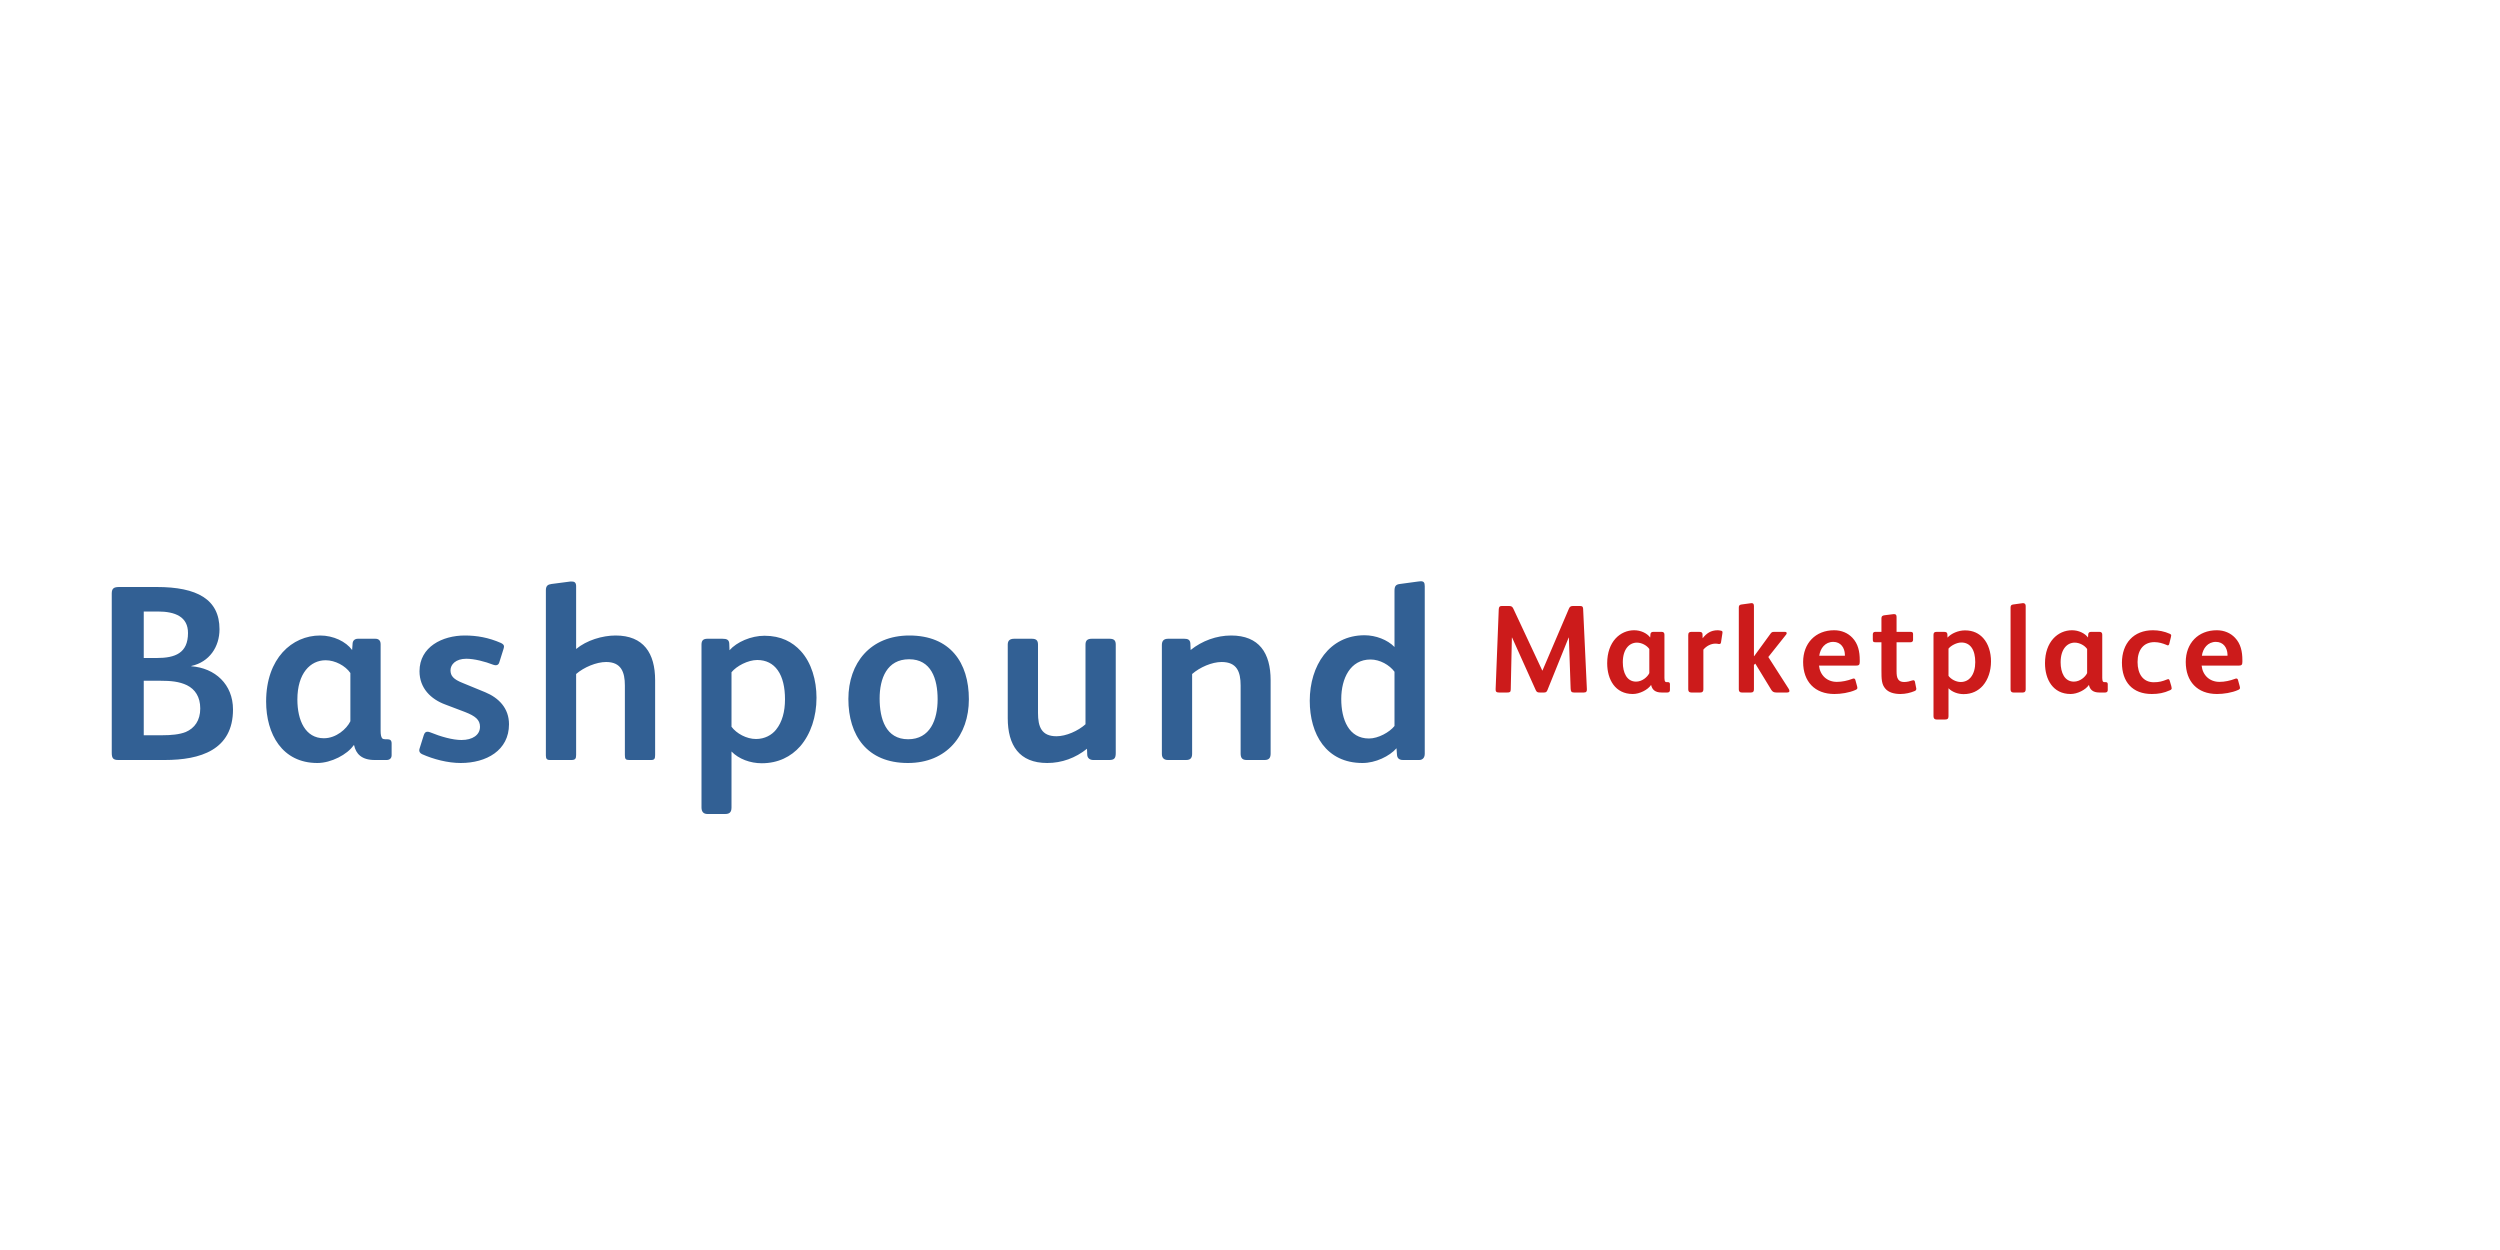
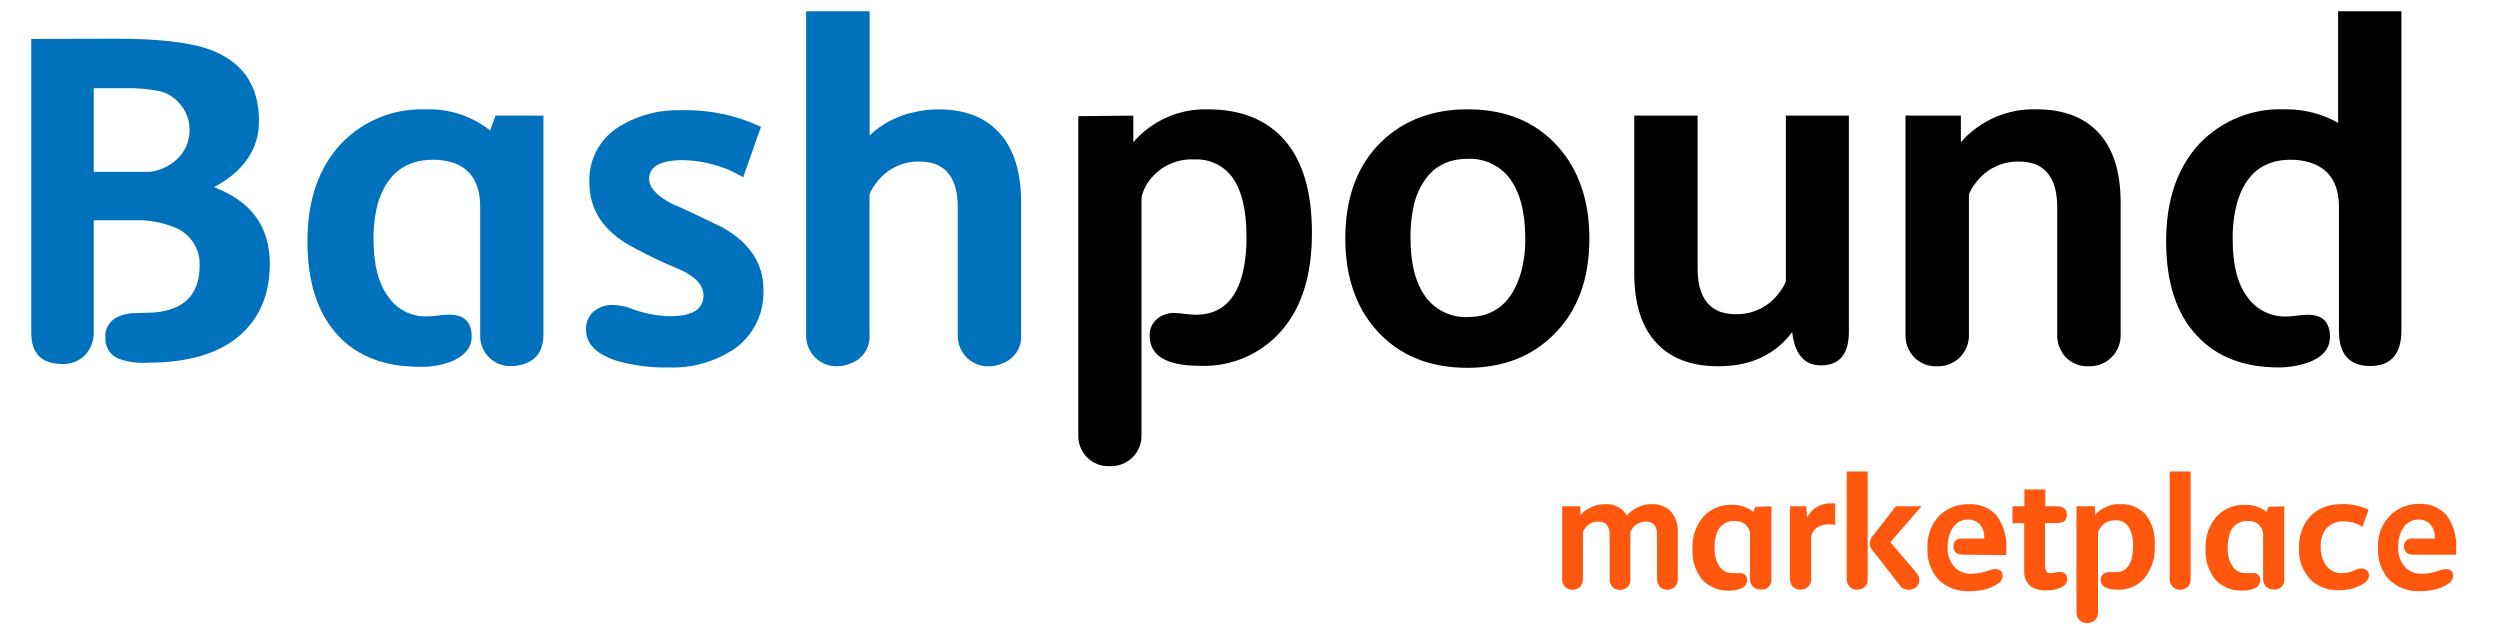
- <svg xmlns="http://www.w3.org/2000/svg" version="1.1" width="400" height="200" style="">
-   <path fill="#326094" d="M37.28,113.52c0,6.48-5.24,8.08-10.92,8.08l-7.44,0c-0.84,0-1.04-0.32-1.04-1.16l0-25.48c0-0.84,0.36-1.04,1.2-1.04l6,0c6.44,0,10.04,1.96,10.04,6.76c0,2.8-1.6,5.24-4.52,5.88l0,0.04c3.8,0.28,6.68,2.88,6.68,6.92z M30.08,101.28c0-2.6-2.04-3.44-4.84-3.44l-2.24,0l0,7.44l2.08,0c2.92,0,5-0.76,5-4z M32.04,113.36c0-1.88-0.84-3.08-2.12-3.72c-1.24-0.6-2.6-0.72-4.28-0.72l-2.64,0l0,8.72l2.96,0c1.4,0,2.76-0.12,3.76-0.52c1.4-0.6,2.32-1.84,2.32-3.76z M62.66,120.84c0,0.48-0.32,0.76-0.8,0.76l-1.92,0c-2.08,0-3-1-3.28-2.36l-0.08,0c-1,1.48-3.6,2.84-5.8,2.84c-5.64,0-8.2-4.64-8.2-9.84c0-6.92,4.16-10.56,8.64-10.56c2.12,0,4.12,0.96,5.12,2.32l0.08-1.08c0.04-0.44,0.36-0.72,0.84-0.72l2.8,0c0.52,0,0.84,0.28,0.84,0.88l0,13.88c0,0.56,0.08,0.96,0.24,1.16c0.12,0.12,0.28,0.16,0.48,0.16l0.32,0c0.48,0,0.72,0.16,0.72,0.68l0,1.88z M56.06,115.4l0-7.72c-0.8-1.16-2.44-2.04-3.96-2.04c-2.44,0-4.52,2.08-4.52,6.28c0,3.36,1.28,6.2,4.24,6.2c1.96,0,3.64-1.48,4.24-2.72z M81.44,115.88c0,4.2-3.64,6.2-7.72,6.2c-2.08,0-4.36-0.6-6.16-1.4c-0.36-0.16-0.48-0.4-0.48-0.64c0-0.12,0.04-0.24,0.08-0.36l0.64-2.04c0.12-0.4,0.32-0.56,0.56-0.56c0.12,0,0.24,0,0.44,0.08c1.76,0.72,3.64,1.24,5.04,1.24c1.76,0,2.96-0.8,2.96-2.12c0-1.12-0.76-1.72-2.4-2.36l-3.16-1.2c-2.28-0.84-4.12-2.6-4.12-5.32c0-3.92,3.68-5.72,7.24-5.72c1.92,0,3.8,0.32,5.8,1.2c0.32,0.16,0.48,0.32,0.48,0.56c0,0.12-0.04,0.24-0.08,0.4l-0.68,2.16c-0.08,0.28-0.28,0.44-0.56,0.44c-0.12,0-0.28-0.04-0.4-0.08c-1.32-0.52-3.04-0.96-4.32-0.96c-1.68,0-2.52,0.92-2.52,1.84c0,0.88,0.44,1.44,1.96,2.04l3.6,1.48c2.12,0.88,3.8,2.52,3.8,5.12z M104.82,120.8c0,0.6-0.12,0.8-0.64,0.8l-3.52,0c-0.56,0-0.68-0.16-0.68-0.8l0-11.12c0-2.16-0.6-3.76-3-3.76c-1.56,0-3.56,0.84-4.8,1.92l0,12.96c0,0.6-0.16,0.8-0.76,0.8l-3.44,0c-0.48,0-0.64-0.2-0.64-0.72l0-26.44c0-0.72,0.32-0.92,0.88-1l2.76-0.36c0.16-0.04,0.36-0.04,0.52-0.04c0.44,0,0.68,0.2,0.68,0.76l0,10.04c1.68-1.4,4.2-2.16,6.32-2.16c4.48,0,6.32,2.84,6.32,7.16l0,11.96z M130.64,111.64c0,3.04-0.92,5.8-2.6,7.76c-1.48,1.68-3.56,2.72-6.16,2.72c-1.84,0-3.68-0.68-4.84-1.88l0,8.96c0,0.8-0.36,1.04-1.04,1.04l-2.8,0c-0.64,0-0.96-0.36-0.96-1.04l0-26.08c0-0.68,0.32-0.92,0.96-0.92l2.4,0c0.68,0,1.04,0.16,1.08,0.76l0.04,1.08c1.16-1.32,3.44-2.32,5.6-2.32c2.64,0,4.48,1,5.8,2.44c1.72,1.88,2.52,4.68,2.52,7.48z M125.6,111.88c0-1.88-0.36-3.52-1.16-4.64c-0.76-1.08-1.88-1.64-3.28-1.64c-1.48,0-3.32,0.96-4.12,1.96l0,8.72c0.8,1.08,2.4,1.96,3.92,1.96c1.4,0,2.52-0.64,3.2-1.48c1-1.24,1.44-2.92,1.44-4.88z M155.02,111.88c0,5.76-3.52,10.2-9.76,10.2c-6.52,0-9.52-4.4-9.52-10.24c0-5.76,3.52-10.16,9.76-10.16c6.52,0,9.52,4.32,9.52,10.2z M150.02,111.88c0-3.28-1.04-6.4-4.56-6.4c-3.56,0-4.72,3.08-4.72,6.28c0,3.28,1,6.52,4.56,6.52c3.52,0,4.72-3.12,4.72-6.4z M178.52,120.48c0,0.84-0.24,1.12-1.04,1.12l-2.56,0c-0.52,0-0.92-0.28-0.96-0.8l-0.04-1c-1.84,1.48-4.04,2.28-6.36,2.28c-4.48,0-6.32-2.84-6.32-7.16l0-11.8c0-0.68,0.4-0.92,1.04-0.92l2.8,0c0.64,0,1,0.2,1,0.92l0,10.96c0,2.2,0.56,3.72,2.96,3.72c1.52,0,3.44-0.84,4.64-1.92l0-12.76c0-0.68,0.36-0.92,1-0.92l2.84,0c0.64,0,1,0.2,1,0.92l0,17.36z M203.3,120.56c0,0.68-0.24,1.04-0.96,1.04l-2.88,0c-0.72,0-0.96-0.36-0.96-1.04l0-10.88c0-2.2-0.6-3.76-3.04-3.76c-1.56,0-3.48,0.84-4.72,1.92l0,12.76c0,0.68-0.28,1-0.96,1l-2.92,0c-0.6,0-0.96-0.32-0.96-0.96l0-17.44c0-0.64,0.28-1,1-1l2.6,0c0.56,0,0.92,0.16,0.96,0.76l0.04,1.04c1.84-1.48,4.16-2.32,6.48-2.32c4.48,0,6.32,2.8,6.32,7.16l0,11.72z M227.96,120.6c0,0.68-0.4,1-0.88,1l-2.6,0c-0.64,0-0.92-0.32-0.96-0.8l-0.08-1.08c-1.12,1.28-3.36,2.36-5.44,2.36c-5.8,0-8.44-4.6-8.44-9.96c0-5.6,3.12-10.48,8.76-10.48c1.8,0,3.68,0.72,4.8,1.88l0-9c0-0.72,0.2-1,0.84-1.08l2.96-0.4c0.04,0,0.36-0.04,0.4-0.04c0.48,0,0.64,0.2,0.64,0.8l0,26.8z M223.12,116.16l0-8.68c-0.8-1.08-2.32-1.96-3.84-1.96c-3.24,0-4.68,3.04-4.68,6.32s1.2,6.32,4.44,6.32c1.48,0,3.28-1,4.08-2z" />
-   <path fill="#cc1b1b" d="M253.9,110.26c0.02,0.34-0.08,0.54-0.46,0.54l-1.62,0c-0.42,0-0.5-0.2-0.52-0.66l-0.28-8.12l-0.04,0l-3.4,8.42c-0.12,0.32-0.32,0.36-0.54,0.36l-0.7,0c-0.3,0-0.48-0.06-0.62-0.38l-3.78-8.4l-0.04,0l-0.18,8.28c0,0.44-0.18,0.5-0.54,0.5l-1.36,0c-0.38,0-0.54-0.14-0.52-0.52l0.5-12.78c0.02-0.42,0.16-0.54,0.48-0.54l1.18,0c0.4,0,0.54,0.14,0.68,0.44l4.62,9.88l0.04,0l4.22-9.88c0.12-0.3,0.28-0.44,0.64-0.44l1.18,0c0.32,0,0.44,0.12,0.46,0.44z M267.19,110.42c0,0.24-0.16,0.38-0.4,0.38l-0.96,0c-1.04,0-1.5-0.5-1.64-1.18l-0.04,0c-0.5,0.74-1.8,1.42-2.9,1.42c-2.82,0-4.1-2.32-4.1-4.92c0-3.46,2.08-5.28,4.32-5.28c1.06,0,2.06,0.48,2.56,1.16l0.04-0.54c0.02-0.22,0.18-0.36,0.42-0.36l1.4,0c0.26,0,0.42,0.14,0.42,0.44l0,6.94c0,0.28,0.04,0.48,0.12,0.58c0.06,0.06,0.14,0.08,0.24,0.08l0.16,0c0.24,0,0.36,0.08,0.36,0.34l0,0.94z M263.89,107.7l0-3.86c-0.4-0.58-1.22-1.02-1.98-1.02c-1.22,0-2.26,1.04-2.26,3.14c0,1.68,0.64,3.1,2.12,3.1c0.98,0,1.82-0.74,2.12-1.36z M275.6,101.18c0,0.06,0,0.12-0.02,0.18l-0.22,1.42c-0.02,0.18-0.12,0.26-0.28,0.26l-0.08,0c-0.16-0.04-0.36-0.06-0.54-0.06c-0.68,0-1.42,0.36-1.92,0.96l0,6.36c0,0.32-0.14,0.5-0.48,0.5l-1.46,0c-0.32,0-0.48-0.16-0.48-0.5l0-6.24l0-2.46c0-0.4,0.2-0.5,0.5-0.5l1.28,0c0.32,0,0.5,0.1,0.5,0.38l0.02,0.64c0.62-0.78,1.3-1.28,2.42-1.28c0.16,0,0.38,0.04,0.56,0.08c0.14,0.04,0.2,0.1,0.2,0.26z M286.31,110.56c0,0.18-0.18,0.24-0.38,0.24l-1.72,0c-0.36,0-0.6-0.1-0.8-0.42l-2.56-4.2l-0.22,0.2l0,2.78l0,1.14c0,0.34-0.14,0.5-0.46,0.5l-1.5,0c-0.3,0-0.46-0.18-0.46-0.48l0-13.12c0-0.32,0.12-0.44,0.42-0.48l1.46-0.2c0.06,0,0.1-0.02,0.16-0.02c0.24,0,0.38,0.12,0.38,0.46l0,3.36l0,4.66l0.04,0l2.62-3.6c0.16-0.22,0.28-0.28,0.54-0.28l1.78,0c0.16,0,0.26,0.08,0.26,0.2c0,0.06-0.02,0.14-0.08,0.22l-2.86,3.6l3.24,5.06c0.08,0.12,0.14,0.26,0.14,0.38z M297.56,105.92c0,0.48-0.16,0.58-0.66,0.58l-5.86,0c0.16,1.54,1.28,2.6,2.86,2.6c0.84,0,1.72-0.2,2.46-0.48c0.08-0.02,0.14-0.06,0.22-0.06c0.14,0,0.24,0.08,0.28,0.24l0.28,1.02c0.02,0.1,0.04,0.18,0.04,0.24c0,0.14-0.08,0.24-0.32,0.34c-0.98,0.44-2.32,0.64-3.36,0.64c-3.14,0-5-2-5-5.12c0-3,1.98-5.08,4.96-5.08c1.22,0,2.22,0.46,2.92,1.2c0.92,0.96,1.18,2.22,1.18,3.58l0,0.3z M295.18,104.92l0-0.22c-0.04-1.04-0.64-2-1.86-2c-1.3,0-2.08,1.04-2.24,2.22l4.1,0z M306.61,110.2c0,0.2-0.1,0.3-0.3,0.38c-0.62,0.26-1.44,0.46-2.24,0.46c-1.02,0-1.9-0.26-2.4-0.84c-0.62-0.7-0.64-1.52-0.64-2.98l0-4.46l-0.94,0c-0.38,0-0.44-0.08-0.44-0.5l0-0.76c0-0.24,0.12-0.4,0.36-0.4l1.02,0l0-2.18c0-0.34,0.18-0.44,0.5-0.48l1.44-0.18l0.1,0c0.26,0,0.38,0.14,0.38,0.44l0,2.4l2.26,0c0.24,0,0.38,0.08,0.38,0.34l0,0.94c0,0.24-0.16,0.38-0.4,0.38l-2.24,0l0,4.58c0,0.6,0.04,1.04,0.26,1.36c0.18,0.26,0.46,0.42,0.94,0.42c0.5,0,0.92-0.12,1.28-0.24c0.08-0.02,0.14-0.04,0.2-0.04c0.14,0,0.22,0.08,0.26,0.24l0.2,1c0.02,0.06,0.02,0.08,0.02,0.12z M318.56,105.82c0,1.52-0.46,2.9-1.3,3.88c-0.74,0.84-1.78,1.36-3.08,1.36c-0.92,0-1.84-0.34-2.42-0.94l0,4.48c0,0.4-0.18,0.52-0.52,0.52l-1.4,0c-0.32,0-0.48-0.18-0.48-0.52l0-13.04c0-0.34,0.16-0.46,0.48-0.46l1.2,0c0.34,0,0.52,0.08,0.54,0.38l0.02,0.54c0.58-0.66,1.72-1.16,2.8-1.16c1.32,0,2.24,0.5,2.9,1.22c0.86,0.94,1.26,2.34,1.26,3.74z M316.04,105.94c0-0.94-0.18-1.76-0.58-2.32c-0.38-0.54-0.94-0.82-1.64-0.82c-0.74,0-1.66,0.48-2.06,0.98l0,4.36c0.4,0.54,1.2,0.98,1.96,0.98c0.7,0,1.26-0.32,1.6-0.74c0.5-0.62,0.72-1.46,0.72-2.44z M324.11,110.3c0,0.34-0.16,0.5-0.44,0.5l-1.52,0c-0.28,0-0.46-0.14-0.46-0.48l0-13.12c0-0.34,0.14-0.44,0.4-0.48l1.44-0.2c0.04,0,0.1-0.02,0.14-0.02c0.24,0,0.44,0.12,0.44,0.44l0,13.36z M337.24,110.42c0,0.24-0.16,0.38-0.4,0.38l-0.96,0c-1.04,0-1.5-0.5-1.64-1.18l-0.04,0c-0.5,0.74-1.8,1.42-2.9,1.42c-2.82,0-4.1-2.32-4.1-4.92c0-3.46,2.08-5.28,4.32-5.28c1.06,0,2.06,0.48,2.56,1.16l0.04-0.54c0.02-0.22,0.18-0.36,0.42-0.36l1.4,0c0.26,0,0.42,0.14,0.42,0.44l0,6.94c0,0.28,0.04,0.48,0.12,0.58c0.06,0.06,0.14,0.08,0.24,0.08l0.16,0c0.24,0,0.36,0.08,0.36,0.34l0,0.94z M333.94,107.7l0-3.86c-0.4-0.58-1.22-1.02-1.98-1.02c-1.22,0-2.26,1.04-2.26,3.14c0,1.68,0.64,3.1,2.12,3.1c0.98,0,1.82-0.74,2.12-1.36z M347.47,110.12c0,0.16-0.1,0.24-0.28,0.32c-0.96,0.44-1.84,0.6-2.9,0.6c-3.08,0-4.78-1.92-4.78-5c0-3.1,1.86-5.2,4.96-5.2c0.9,0,1.84,0.18,2.68,0.56c0.16,0.08,0.24,0.12,0.24,0.28c0,0.06-0.02,0.18-0.04,0.24l-0.26,1.06c-0.04,0.18-0.12,0.28-0.24,0.28c-0.06,0-0.14-0.04-0.22-0.08c-0.58-0.24-1.22-0.44-1.92-0.44c-1.72,0-2.7,1.22-2.7,3.18c0,1.92,0.88,3.24,2.6,3.24c0.86,0,1.4-0.16,2.1-0.44c0.06-0.02,0.14-0.06,0.2-0.06c0.12,0,0.2,0.1,0.24,0.24l0.26,0.88c0.04,0.14,0.06,0.26,0.06,0.34z M358.78,105.92c0,0.48-0.16,0.58-0.66,0.58l-5.86,0c0.16,1.54,1.28,2.6,2.86,2.6c0.84,0,1.72-0.2,2.46-0.48c0.08-0.02,0.14-0.06,0.22-0.06c0.14,0,0.24,0.08,0.28,0.24l0.28,1.02c0.02,0.1,0.04,0.18,0.04,0.24c0,0.14-0.08,0.24-0.32,0.34c-0.98,0.44-2.32,0.64-3.36,0.64c-3.14,0-5-2-5-5.12c0-3,1.98-5.08,4.96-5.08c1.22,0,2.22,0.46,2.92,1.2c0.92,0.96,1.18,2.22,1.18,3.58l0,0.3z M356.4,104.92l0-0.22c-0.04-1.04-0.64-2-1.86-2c-1.3,0-2.08,1.04-2.24,2.22l4.1,0z" />
+ <svg xmlns="http://www.w3.org/2000/svg" id="레이어_1" data-name="레이어 1" viewBox="0 0 400 102">
+   <defs>
+     <style>.cls-1{fill:#0071bc;}.cls-2{fill:#ff580e;}</style>
+   </defs>
+   <path class="cls-1" d="M18.33,6.19q10.51,0,15.19,1.73,7.92,2.88,7.92,11.45,0,6.7-7.2,10.58,8.93,3.38,8.93,12.24,0,7.13-4.61,11.3-5,4.54-15,4.54a11.07,11.07,0,0,1-4.61-.65,3.42,3.42,0,0,1-2.09-3.31,3.37,3.37,0,0,1,1.73-3.24,6.2,6.2,0,0,1,3-.72L24.67,50q7.27-.65,7.27-7.49a6.25,6.25,0,0,0-4-6.12,14.87,14.87,0,0,0-6-1.15H15V53a5.23,5.23,0,0,1-1.4,3.82A4.85,4.85,0,0,1,10,58.24q-5,0-5-5v-47ZM15,27.5h9a7.78,7.78,0,0,0,4.57-2.27,6.34,6.34,0,0,0,1.76-4.57,6.06,6.06,0,0,0-1.4-3.85,6,6,0,0,0-3.38-2.23,26.54,26.54,0,0,0-5.72-.47H15Z" />
+   <path class="cls-1" d="M86.95,18.5v35q0,4.32-4.18,5a6.67,6.67,0,0,1-.94.07,4.81,4.81,0,0,1-5-5V33.12q0-5.69-4.46-7.13a10.26,10.26,0,0,0-3.1-.43q-6.63,0-8.78,6.84a21.41,21.41,0,0,0-.72,6q0,6,2.45,9.22a7.19,7.19,0,0,0,6.12,3,15.33,15.33,0,0,0,1.8-.14,15.32,15.32,0,0,1,1.73-.14q3.6,0,3.6,3.53,0,2.38-2.74,3.74a12.69,12.69,0,0,1-5.54,1.08q-8.35,0-13-4.9-5-5.26-5-15.19t5.47-15.7a17.82,17.82,0,0,1,13.46-5.4,15.65,15.65,0,0,1,10.3,3.38l.86-2.38Z" />
+   <path class="cls-1" d="M118.91,28.36a19.57,19.57,0,0,0-9.58-2.74q-5.47,0-5.47,3,0,2.09,3.67,4,2.73,1.15,8,3.74,6.62,3.67,6.62,10a11,11,0,0,1-4.61,9.43,17.72,17.72,0,0,1-10.66,3,28.11,28.11,0,0,1-8-1q-5.11-1.58-5.11-5a3.66,3.66,0,0,1,1.26-3,4.75,4.75,0,0,1,3.13-1,8.86,8.86,0,0,1,2.81.58,18.49,18.49,0,0,0,6.26,1.22q5.33,0,5.33-3.31,0-2.52-4-4.25a73.88,73.88,0,0,1-7.78-3.74q-6.48-3.67-6.48-10.08A10,10,0,0,1,99,20.3a17.91,17.91,0,0,1,10.08-2.66,27.77,27.77,0,0,1,12.67,2.66Z" />
+   <path class="cls-1" d="M139.14,1.8V21.67a14.75,14.75,0,0,1,7.2-3.74,15.73,15.73,0,0,1,3.82-.43q6.77,0,10.22,4.32,3,3.82,3,10.58v21.1a4.53,4.53,0,0,1-3.1,4.68,5.09,5.09,0,0,1-2,.43,4.85,4.85,0,0,1-3.64-1.44,5,5,0,0,1-1.4-3.67V33.12q0-5.54-3.67-6.91a8.17,8.17,0,0,0-2.45-.36,8.34,8.34,0,0,0-7,3.53,6.6,6.6,0,0,0-1,1.73V53.49a4.53,4.53,0,0,1-3.1,4.68,5.08,5.08,0,0,1-2,.43,4.85,4.85,0,0,1-3.64-1.44,5,5,0,0,1-1.4-3.67V1.8Z" />
+   <path d="M181.33,18.5v4.25a15.21,15.21,0,0,1,11.88-5.26q8.06,0,12.38,5t4.32,14.8q0,10.08-4.9,15.66a16.4,16.4,0,0,1-13,5.58q-8.07,0-8.06-4.82a3.31,3.31,0,0,1,1.12-2.63,4.07,4.07,0,0,1,2.77-1,15.38,15.38,0,0,1,1.73.14,15.32,15.32,0,0,0,1.8.14q5.83,0,7.49-6.77a24.44,24.44,0,0,0,.58-5.69q0-6.41-2.3-9.58a7.08,7.08,0,0,0-6-2.81,8.46,8.46,0,0,0-7.56,3.82,6.66,6.66,0,0,0-.94,2.3V69.55a4.85,4.85,0,0,1-1.44,3.64,5,5,0,0,1-3.67,1.4,4.81,4.81,0,0,1-5-5v-51Z" />
+   <path d="M234.83,17.49q9.14,0,14.47,6,5,5.62,5,14.69,0,9.79-5.76,15.41-5.33,5.26-13.75,5.26-9.15,0-14.54-6-5-5.62-5-14.69,0-9.86,5.76-15.48Q226.41,17.49,234.83,17.49Zm0,7.92q-6.41,0-8.5,6.91a22.69,22.69,0,0,0-.65,5.76q0,6.34,2.59,9.65a8,8,0,0,0,6.55,3q6.41,0,8.5-7a19.77,19.77,0,0,0,.72-5.69q0-6.33-2.66-9.72A8,8,0,0,0,234.83,25.41Z" />
+   <path d="M271.62,18.5V43q0,5.55,3.67,6.91a8.13,8.13,0,0,0,2.45.36,8.34,8.34,0,0,0,7-3.53,6.65,6.65,0,0,0,1-1.73V18.5h10.08V53.06q0,5.4-4.46,5.4-4,0-4.61-5.33-4.1,5.47-11.81,5.47-6.34,0-9.79-3.6-3.67-3.81-3.67-11.3V18.5Z" />
+   <path d="M313.74,18.5v4.25a15.45,15.45,0,0,1,12.1-5.26q6.33,0,9.79,3.6,3.67,3.82,3.67,11.3v21.1a4.93,4.93,0,0,1-5.11,5.11,4.82,4.82,0,0,1-3.67-1.44,5.12,5.12,0,0,1-1.37-3.67V33.12q0-5.54-3.67-6.91a8.17,8.17,0,0,0-2.45-.36,8.34,8.34,0,0,0-7,3.53,6.6,6.6,0,0,0-1,1.73V53.49a4.93,4.93,0,0,1-5.11,5.11,4.82,4.82,0,0,1-3.67-1.44,5.11,5.11,0,0,1-1.37-3.67v-35Z" />
+   <path d="M384.23,1.8v51q0,5.76-5,5.76t-5-5.62V33.12q0-5.69-4.68-7.13a10.26,10.26,0,0,0-3.1-.43q-6.48,0-8.5,6.84a21.42,21.42,0,0,0-.72,6q0,6,2.34,9.11a7.32,7.32,0,0,0,6.16,3.13,15.33,15.33,0,0,0,1.8-.14,15.31,15.31,0,0,1,1.73-.14q3.53,0,3.53,3.53t-5.33,4.61a13.93,13.93,0,0,1-2.88.29q-8.28,0-13-5-5-5.26-5-15.19T352,22.89a17.83,17.83,0,0,1,13.46-5.4,17,17,0,0,1,8.64,2.16V1.8Z" />
+   <path class="cls-2" d="M252.85,81v1.44a4.41,4.41,0,0,1,1.46-1.15,5.11,5.11,0,0,1,2.42-.62,3.73,3.73,0,0,1,3.58,1.82,5.17,5.17,0,0,1,2.54-1.63,4.49,4.49,0,0,1,1.32-.19,4.19,4.19,0,0,1,3.1,1.08,4.62,4.62,0,0,1,1.18,3.41v7.51a1.7,1.7,0,0,1-.46,1.22,1.74,1.74,0,0,1-2.4,0,1.71,1.71,0,0,1-.46-1.22V85.58q0-1.63-1.06-2a2.12,2.12,0,0,0-.72-.12,2.56,2.56,0,0,0-2.18,1.13,2,2,0,0,0-.31.58v7.51a1.5,1.5,0,0,1-1.13,1.61,1.52,1.52,0,0,1-.53.1,1.58,1.58,0,0,1-1.2-.48,1.71,1.71,0,0,1-.46-1.22V85.58q0-1.63-1.06-2a2.12,2.12,0,0,0-.72-.12,2.52,2.52,0,0,0-2.18,1.13,1.45,1.45,0,0,0-.31.58v7.51a1.68,1.68,0,0,1-.47,1.22,1.73,1.73,0,0,1-2.39,0,1.71,1.71,0,0,1-.46-1.22V81Z" />
+   <path class="cls-2" d="M283.42,81V92.66A1.49,1.49,0,0,1,282,94.32l-.31,0A1.6,1.6,0,0,1,280,92.66V85.87a2.2,2.2,0,0,0-1.49-2.38,3.44,3.44,0,0,0-1-.14,2.88,2.88,0,0,0-2.93,2.28,7.14,7.14,0,0,0-.24,2,5,5,0,0,0,.82,3.07,2.4,2.4,0,0,0,2,1,5.1,5.1,0,0,0,.6,0,5.13,5.13,0,0,1,.58,0,1.05,1.05,0,0,1,1.2,1.18,1.39,1.39,0,0,1-.91,1.25,4.23,4.23,0,0,1-1.85.36,5.65,5.65,0,0,1-4.32-1.63,7.1,7.1,0,0,1-1.66-5.06,7.29,7.29,0,0,1,1.82-5.23,5.94,5.94,0,0,1,4.49-1.8,5.22,5.22,0,0,1,3.43,1.13l.29-.79Z" />
+   <path class="cls-2" d="M289,81l.14,1.78A4.09,4.09,0,0,1,293,80.54a3.09,3.09,0,0,1,.63,0V84a4,4,0,0,0-1-.1,3.34,3.34,0,0,0-1.85.48,2.17,2.17,0,0,0-1,1.58v6.67a1.56,1.56,0,0,1-.65,1.37,1.8,1.8,0,0,1-1.06.34,1.62,1.62,0,0,1-1.21-.48,1.68,1.68,0,0,1-.47-1.22V81Z" />
+   <path class="cls-2" d="M298.83,75.43V92.66a1.51,1.51,0,0,1-1,1.56,1.69,1.69,0,0,1-.67.14,1.62,1.62,0,0,1-1.21-.48,1.68,1.68,0,0,1-.47-1.22V75.43ZM307.45,81l-5,5.76,4.2,4.9a1.69,1.69,0,0,1,.43,1.13,1.46,1.46,0,0,1-.49,1.15,1.77,1.77,0,0,1-1.21.43,1.71,1.71,0,0,1-1.42-.72l-4.44-5.71a1.62,1.62,0,0,1-.36-1,1.65,1.65,0,0,1,.38-1.06L303.34,81Z" />
+   <path class="cls-2" d="M314.12,88.75q-1.56,0-1.56-1.32a1.2,1.2,0,0,1,1.06-1.27,2.84,2.84,0,0,1,.5,0h3.36a3.17,3.17,0,0,0-.72-2.28,2.49,2.49,0,0,0-1.87-.74,2.78,2.78,0,0,0-2.52,1.42,5.33,5.33,0,0,0-.74,2.9,4.47,4.47,0,0,0,1.15,3.34,3.53,3.53,0,0,0,2.62,1,8.19,8.19,0,0,0,2.83-.53,3.2,3.2,0,0,1,1-.22q1.17,0,1.18,1.08a1.47,1.47,0,0,1-.67,1.2,7,7,0,0,1-3.41,1.18,9.53,9.53,0,0,1-1.13.07,6.66,6.66,0,0,1-5.11-1.9,7.13,7.13,0,0,1-1.7-5.06,6.89,6.89,0,0,1,2-5.21,6.52,6.52,0,0,1,4.63-1.73,5.51,5.51,0,0,1,4.44,1.8,8.14,8.14,0,0,1,1.54,5.4v.94Z" />
+   <path class="cls-2" d="M327.25,78.31V81H329q1.7,0,1.7,1.37T329,83.69h-1.8V90q0,1.39.38,1.61a1.35,1.35,0,0,0,.55.1,3.33,3.33,0,0,0,.7-.1,3.37,3.37,0,0,1,.67-.1q1.25,0,1.25,1.18t-1.94,1.63a5.56,5.56,0,0,1-1.3.14,4.46,4.46,0,0,1-2.54-.6,3,3,0,0,1-1.1-2.23q0-.5,0-1.42v-6.5H322V81h1.9V78.31Z" />
+   <path class="cls-2" d="M335.19,81v1.42a5.07,5.07,0,0,1,4-1.75,5.16,5.16,0,0,1,4.13,1.67,7.36,7.36,0,0,1,1.44,4.93,7.66,7.66,0,0,1-1.63,5.22,5.47,5.47,0,0,1-4.32,1.86q-2.69,0-2.69-1.61a1.1,1.1,0,0,1,.37-.88,1.36,1.36,0,0,1,.92-.32,5.15,5.15,0,0,1,.58,0,5.12,5.12,0,0,0,.6,0q1.94,0,2.5-2.26a8.15,8.15,0,0,0,.19-1.9,5.43,5.43,0,0,0-.77-3.19,2.36,2.36,0,0,0-2-.94,2.82,2.82,0,0,0-2.52,1.27,2.22,2.22,0,0,0-.31.77V98a1.62,1.62,0,0,1-.48,1.21,1.68,1.68,0,0,1-1.22.47A1.61,1.61,0,0,1,332.24,98V81Z" />
+   <path class="cls-2" d="M350.5,75.43V92.66a1.51,1.51,0,0,1-1,1.56,1.69,1.69,0,0,1-.67.14,1.62,1.62,0,0,1-1.21-.48,1.68,1.68,0,0,1-.47-1.22V75.43Z" />
+   <path class="cls-2" d="M365.48,81V92.66a1.49,1.49,0,0,1-1.39,1.66l-.31,0a1.6,1.6,0,0,1-1.68-1.68V85.87a2.2,2.2,0,0,0-1.49-2.38,3.43,3.43,0,0,0-1-.14,2.88,2.88,0,0,0-2.93,2.28,7.13,7.13,0,0,0-.24,2,5,5,0,0,0,.82,3.07,2.4,2.4,0,0,0,2,1,5.1,5.1,0,0,0,.6,0,5.15,5.15,0,0,1,.58,0,1.05,1.05,0,0,1,1.2,1.18,1.39,1.39,0,0,1-.91,1.25,4.23,4.23,0,0,1-1.85.36,5.64,5.64,0,0,1-4.32-1.63,7.1,7.1,0,0,1-1.66-5.06,7.29,7.29,0,0,1,1.82-5.23,5.94,5.94,0,0,1,4.49-1.8,5.22,5.22,0,0,1,3.43,1.13l.29-.79Z" />
+   <path class="cls-2" d="M378,84.31a5.21,5.21,0,0,0-2.93-.89,3.59,3.59,0,0,0-2.86,1.13,4.38,4.38,0,0,0-.89,2.9,4.76,4.76,0,0,0,1,3.19,2.82,2.82,0,0,0,2.26,1.06,4.83,4.83,0,0,0,2.18-.46,2.43,2.43,0,0,1,1.08-.29,1.23,1.23,0,0,1,.85.31,1,1,0,0,1,.35.82q0,1-1.66,1.73a7.42,7.42,0,0,1-3.07.62,6.33,6.33,0,0,1-4.61-1.66,6.86,6.86,0,0,1-1.85-5.18,7.34,7.34,0,0,1,1-3.94q1.87-3,6-3a9.72,9.72,0,0,1,4.13.89Z" />
+   <path class="cls-2" d="M386.21,88.75q-1.56,0-1.56-1.32a1.2,1.2,0,0,1,1.06-1.27,2.84,2.84,0,0,1,.5,0h3.36a3.17,3.17,0,0,0-.72-2.28,2.49,2.49,0,0,0-1.87-.74,2.78,2.78,0,0,0-2.52,1.42,5.33,5.33,0,0,0-.74,2.9,4.47,4.47,0,0,0,1.15,3.34,3.53,3.53,0,0,0,2.62,1,8.19,8.19,0,0,0,2.83-.53,3.2,3.2,0,0,1,1-.22q1.17,0,1.18,1.08a1.47,1.47,0,0,1-.67,1.2,7,7,0,0,1-3.41,1.18,9.53,9.53,0,0,1-1.13.07,6.66,6.66,0,0,1-5.11-1.9,7.13,7.13,0,0,1-1.7-5.06,6.89,6.89,0,0,1,2-5.21A6.52,6.52,0,0,1,387,80.62a5.51,5.51,0,0,1,4.44,1.8,8.14,8.14,0,0,1,1.54,5.4v.94Z" />
</svg>
